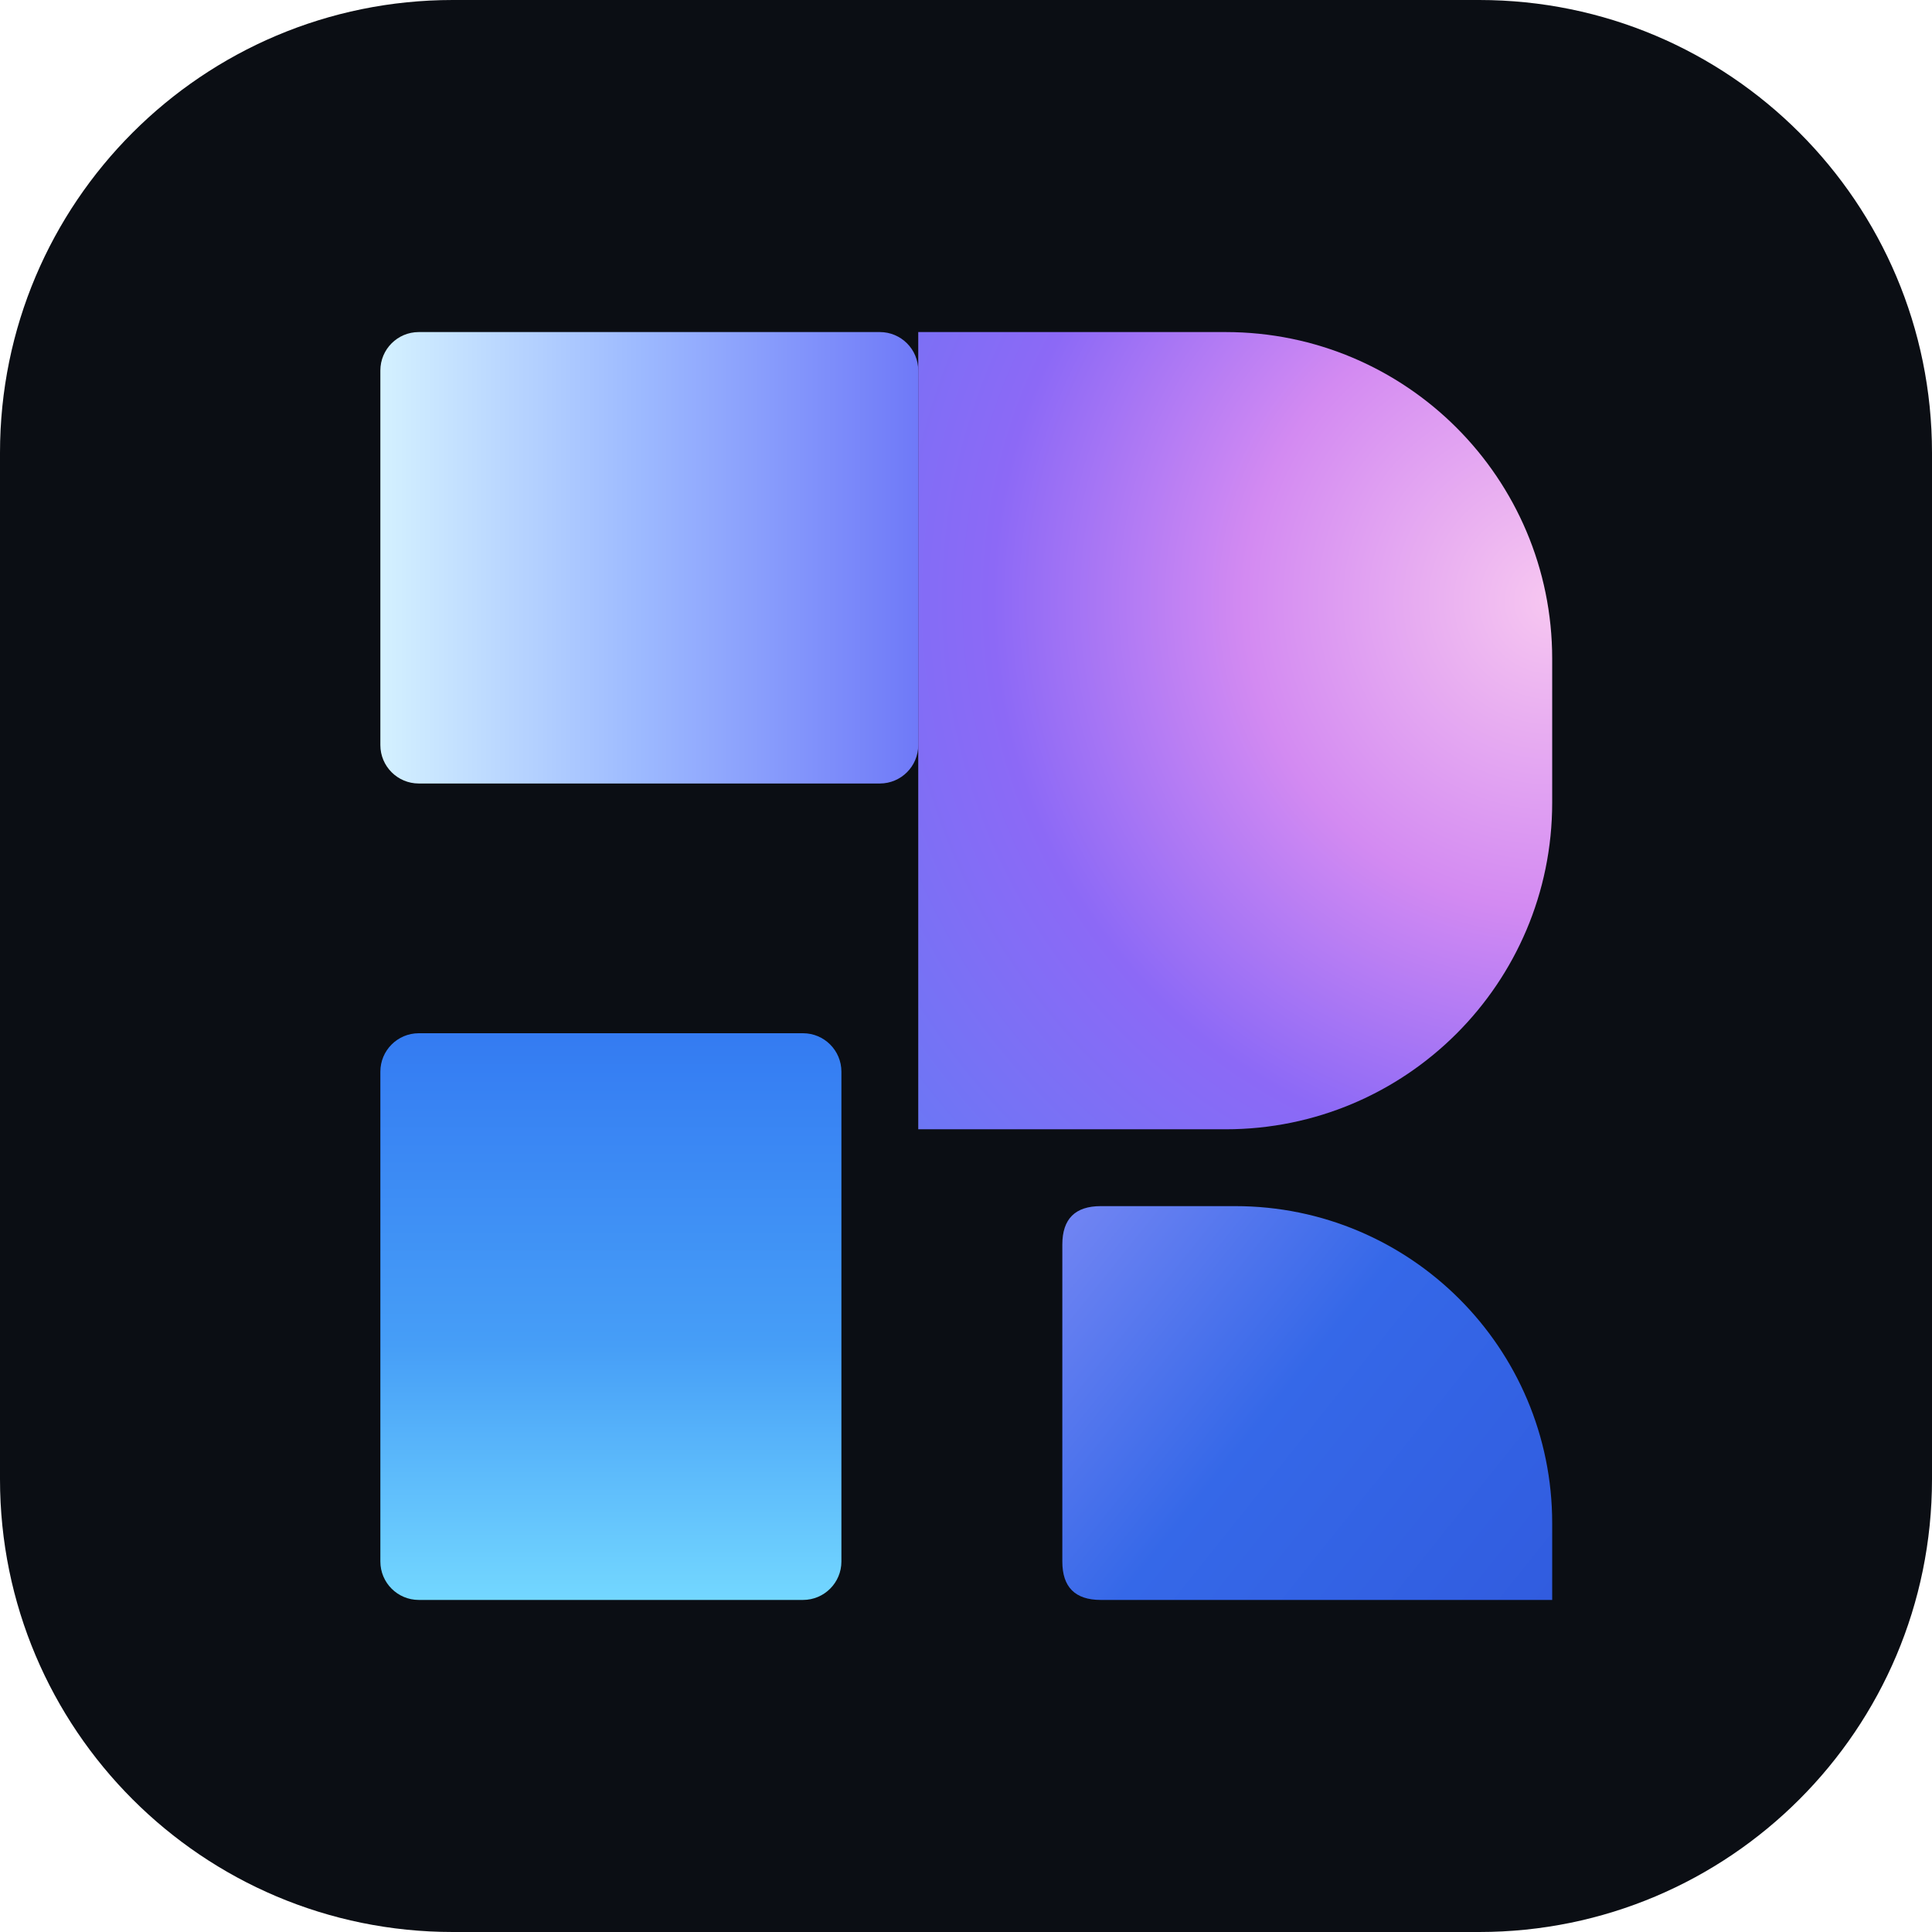
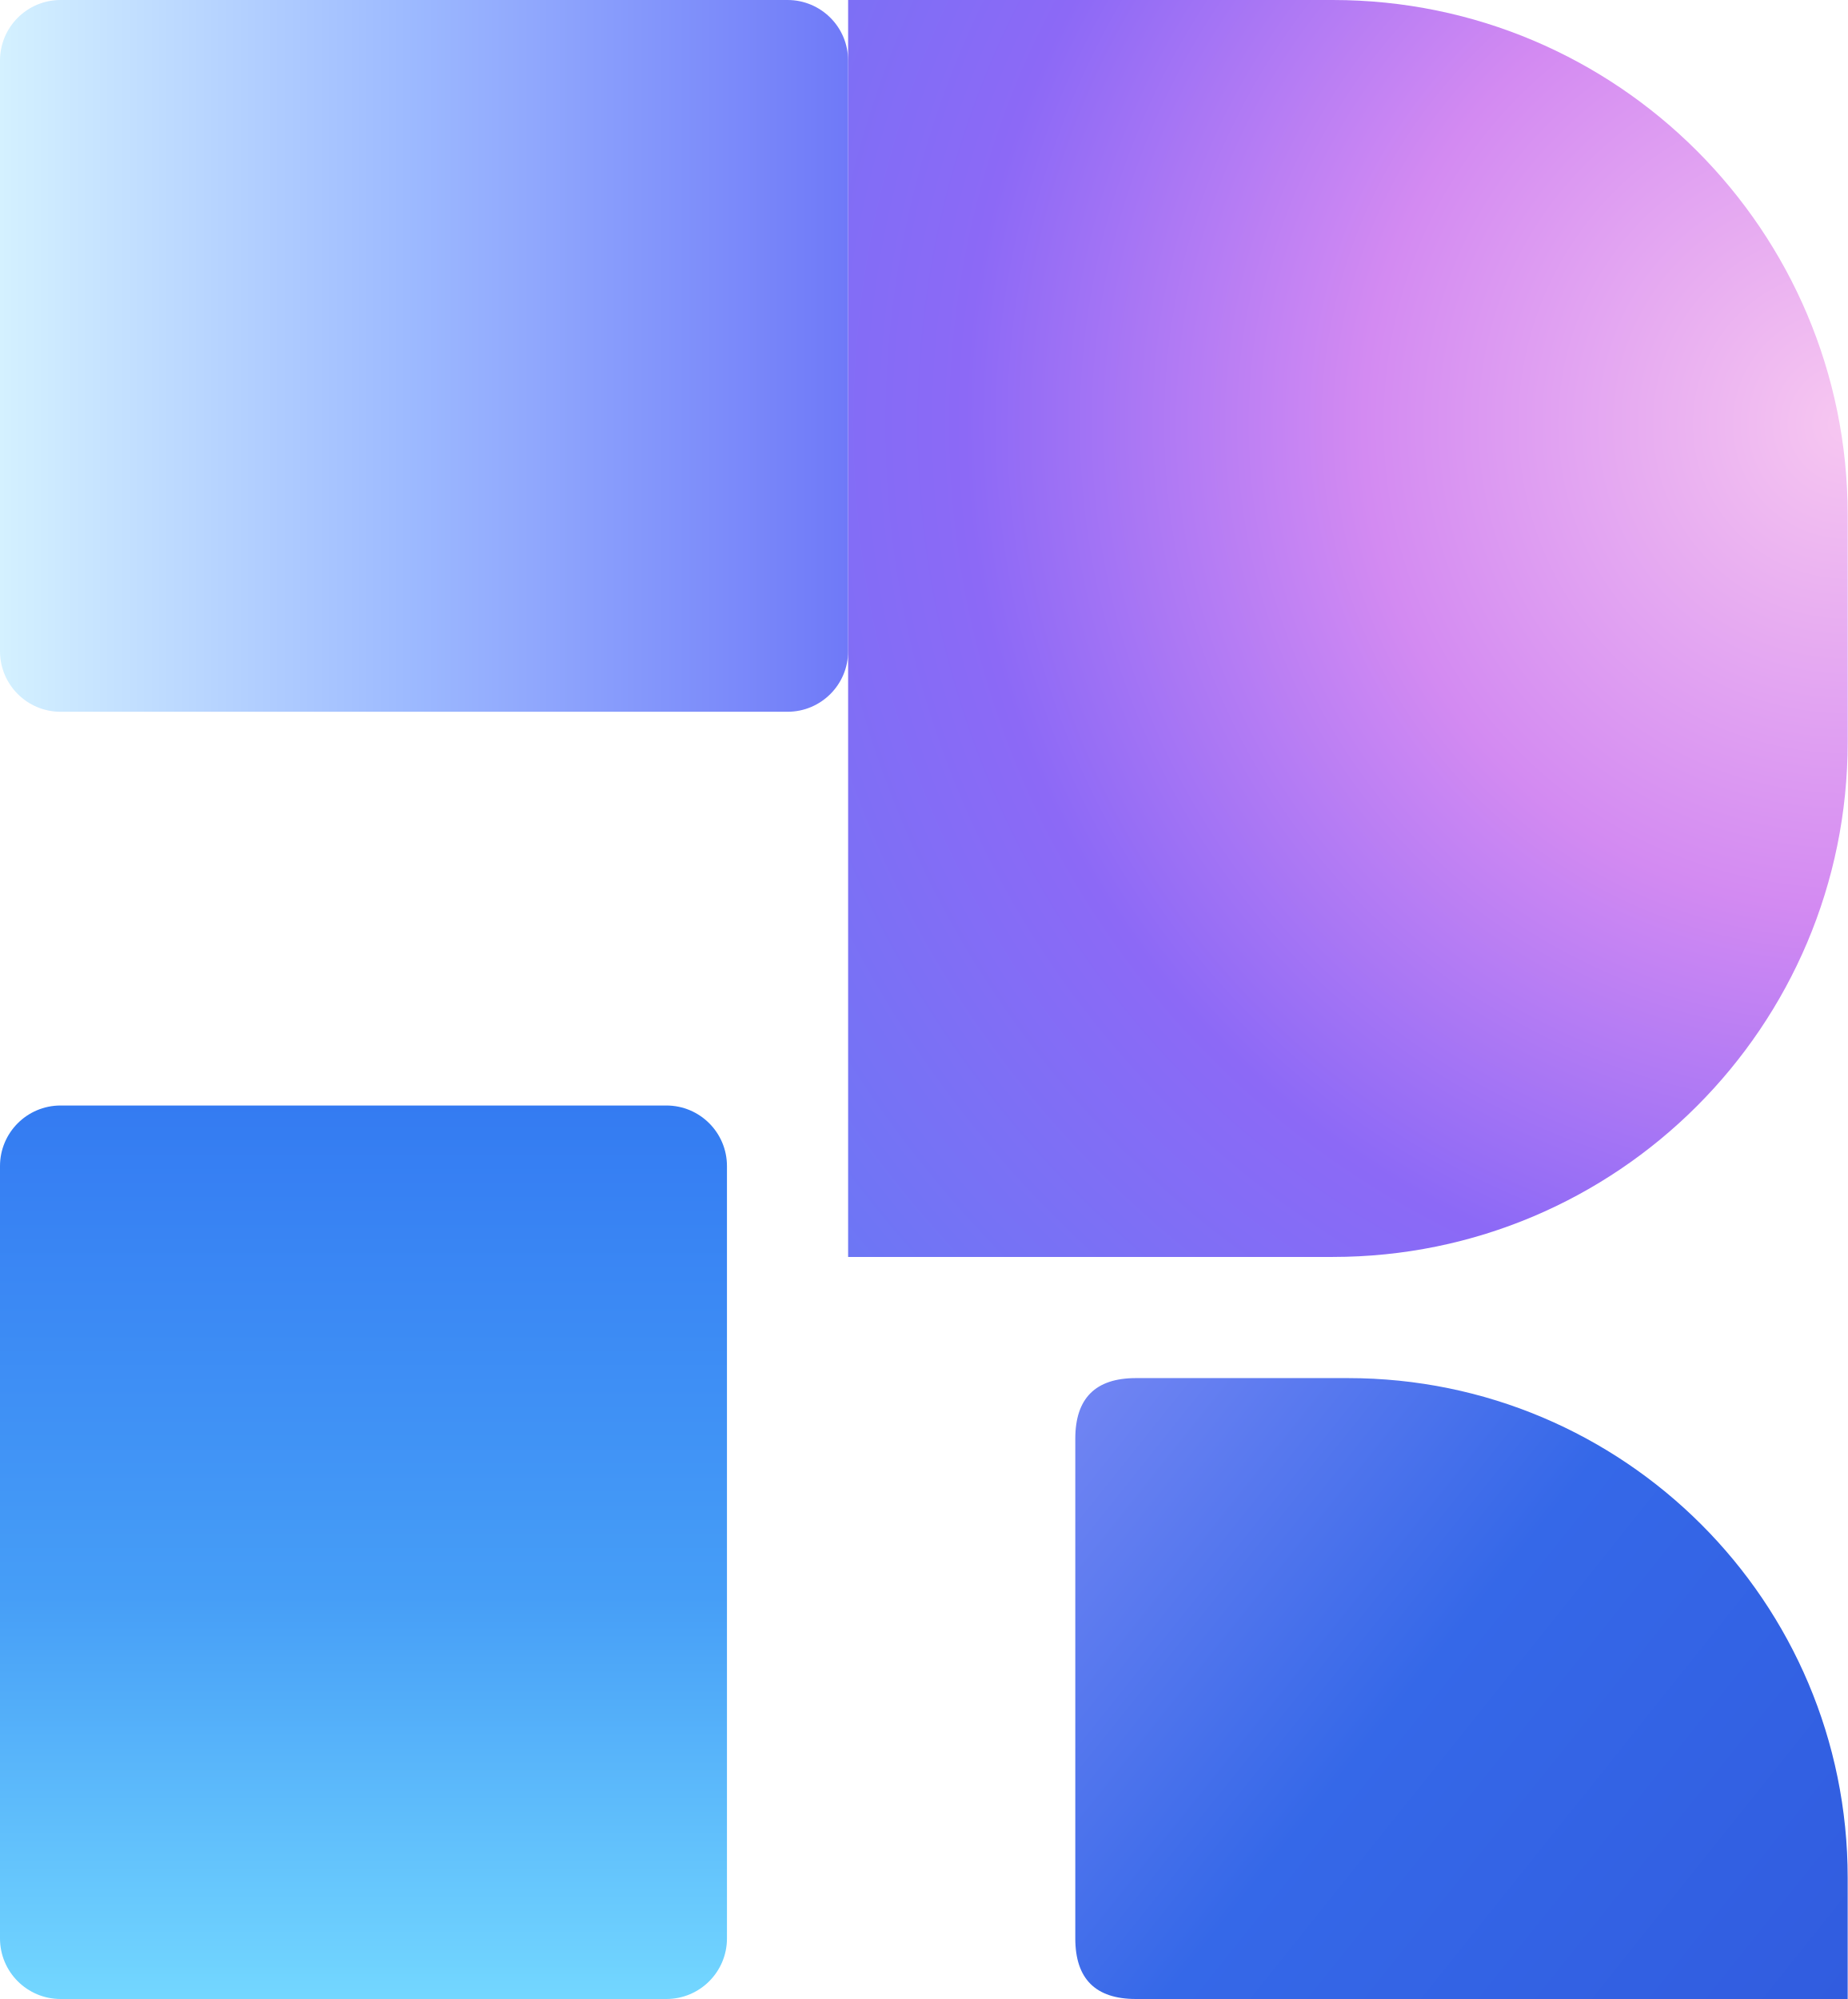
- <svg xmlns="http://www.w3.org/2000/svg" viewBox="0 0 64 64" fill="none">
-   <rect width="64" height="64" rx="15" fill="#0B0E14" />
+ <svg xmlns="http://www.w3.org/2000/svg" viewBox="0 0 122 132" fill="none">
  <defs>
    <linearGradient id="renderlab-tl" x1="0" y1="0" x2="56" y2="0" gradientUnits="userSpaceOnUse">
      <stop offset="0" stop-color="#D4F1FF" />
      <stop offset=".48" stop-color="#9DBAFF" />
      <stop offset="1" stop-color="#6F79F8" />
    </linearGradient>
    <radialGradient id="renderlab-ur" cx="122" cy="28" r="94" gradientUnits="userSpaceOnUse">
      <stop offset="0" stop-color="#F7C7F1" />
      <stop offset=".34" stop-color="#D38AF2" />
      <stop offset=".62" stop-color="#8C69F6" />
      <stop offset="1" stop-color="#637AF4" />
    </radialGradient>
    <linearGradient id="renderlab-bl" x1="24" y1="73" x2="24" y2="132" gradientUnits="userSpaceOnUse">
      <stop offset="0" stop-color="#347BF2" />
      <stop offset=".55" stop-color="#469EF7" />
      <stop offset="1" stop-color="#73D7FF" />
    </linearGradient>
    <linearGradient id="renderlab-br" x1="72" y1="92" x2="122" y2="132" gradientUnits="userSpaceOnUse">
      <stop offset="0" stop-color="#7084F3" />
      <stop offset=".45" stop-color="#3568E8" />
      <stop offset="1" stop-color="#315CDF" />
    </linearGradient>
  </defs>
-   <g transform="translate(12.6 11) scale(.3181818)">
-     <rect x="0" y="0" width="56" height="47" rx="4" fill="url(#renderlab-tl)" />
-     <path d="M56 0H88A34 34 0 0 1 122 34V49A34 34 0 0 1 88 83H56Z" fill="url(#renderlab-ur)" />
-     <rect x="0" y="73" width="48" height="59" rx="4" fill="url(#renderlab-bl)" />
-     <path d="M75 91H89A33 33 0 0 1 122 124V132H75Q71 132 71 128V95Q71 91 75 91Z" fill="url(#renderlab-br)" />
-   </g>
+   <rect x="0" y="0" width="56" height="47" rx="4" fill="url(#renderlab-tl)" />
+   <path d="M56 0H88A34 34 0 0 1 122 34V49A34 34 0 0 1 88 83H56Z" fill="url(#renderlab-ur)" />
+   <rect x="0" y="73" width="48" height="59" rx="4" fill="url(#renderlab-bl)" />
+   <path d="M75 91H89A33 33 0 0 1 122 124V132H75Q71 132 71 128V95Q71 91 75 91Z" fill="url(#renderlab-br)" />
</svg>
